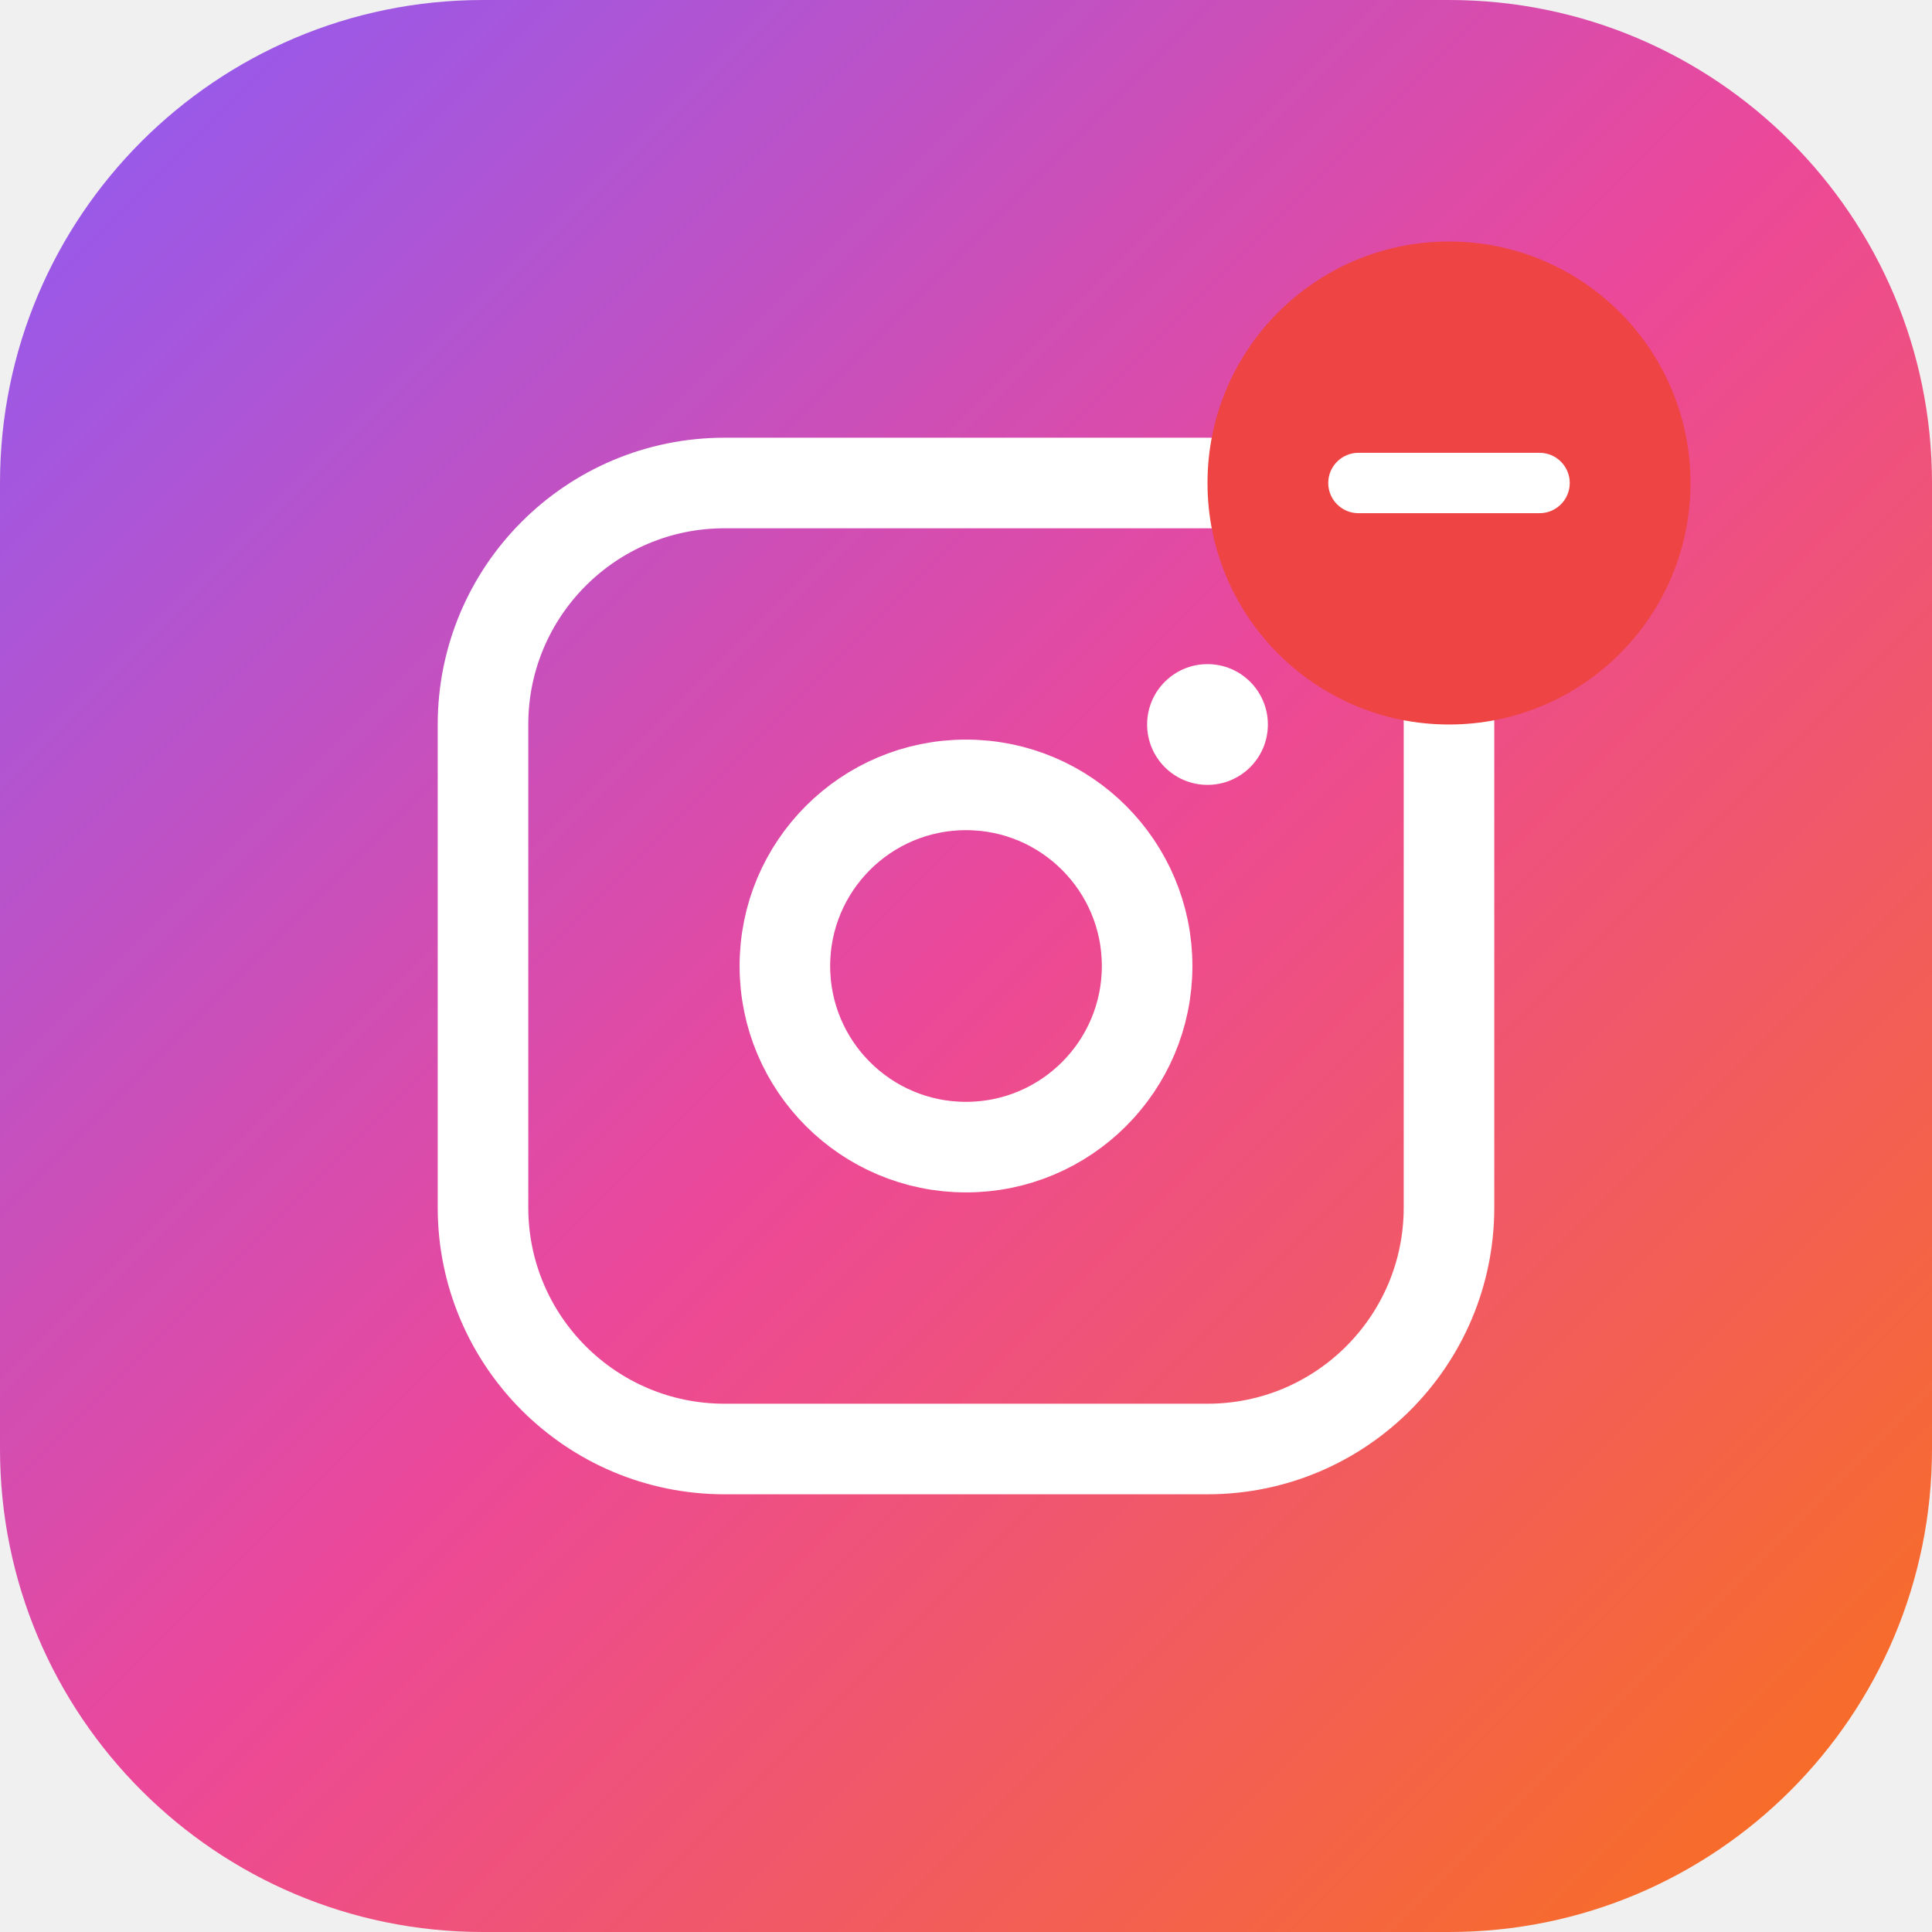
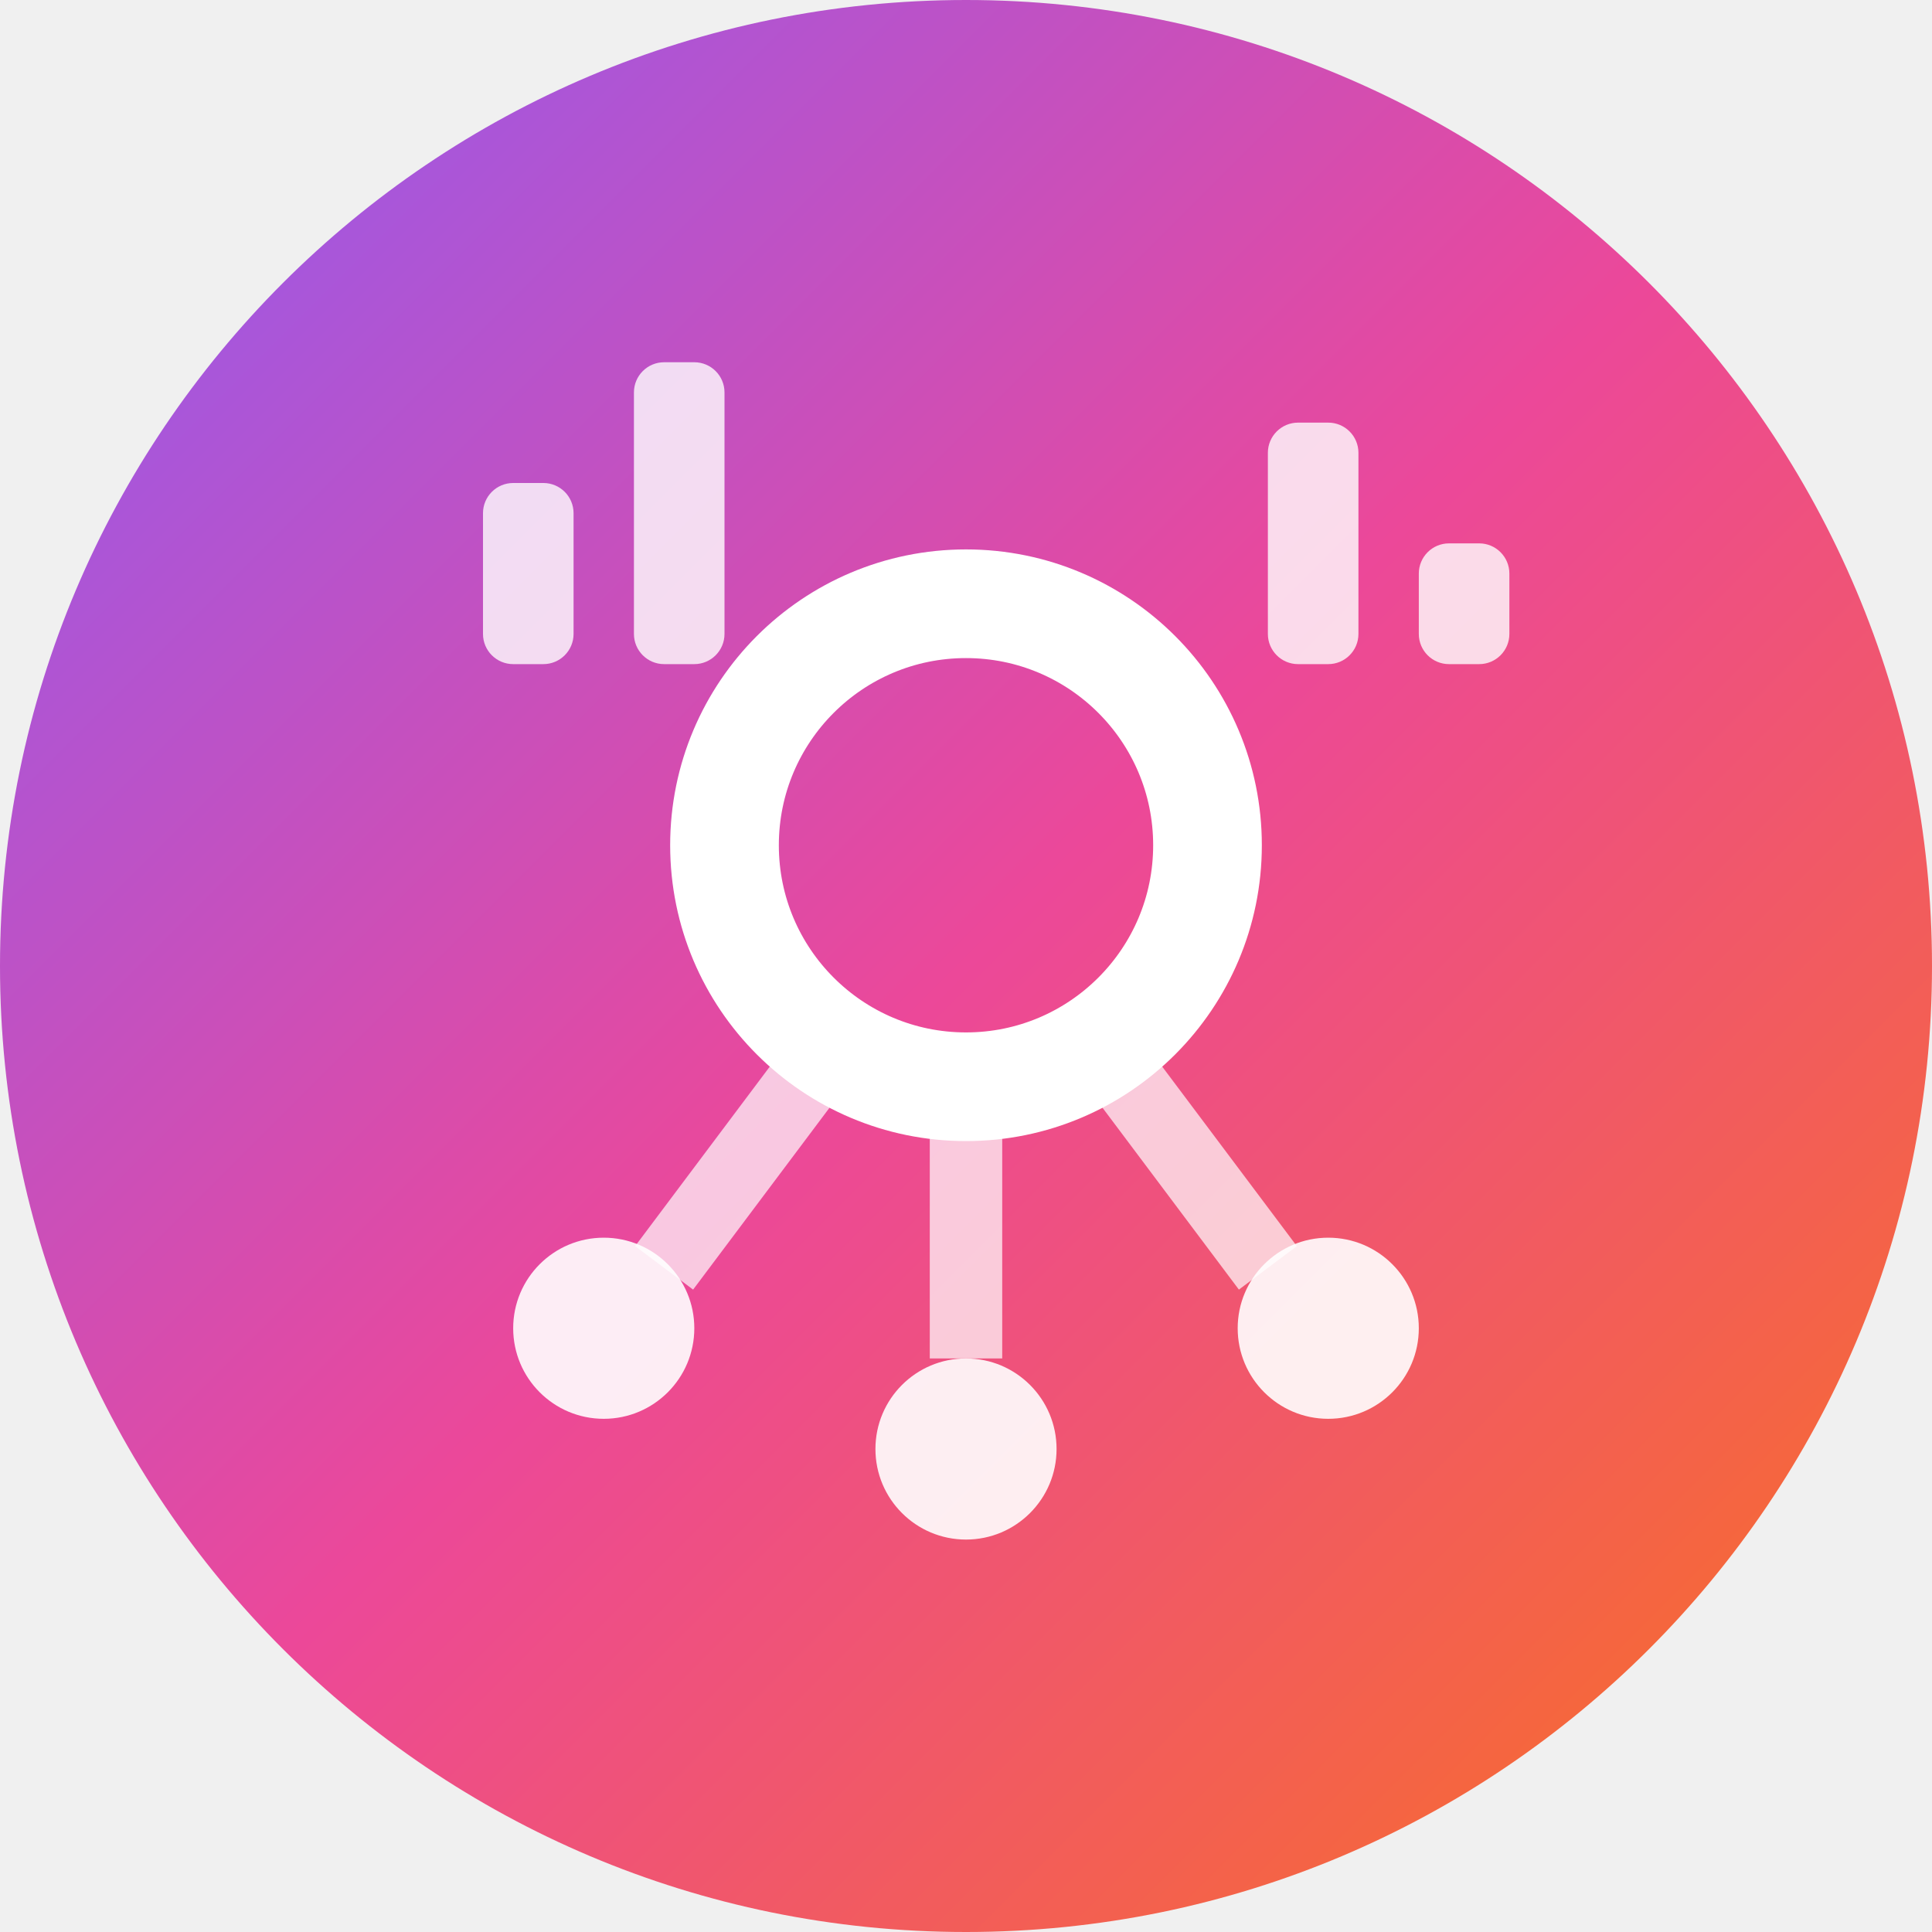
<svg xmlns="http://www.w3.org/2000/svg" width="32" height="32" viewBox="0 0 32 32" fill="none">
-   <rect width="32" height="32" rx="8" fill="url(#gradient)" />
+   <circle cx="16" cy="16" r="16" fill="url(#gradient)" />
  <defs>
    <linearGradient id="gradient" x1="0%" y1="0%" x2="100%" y2="100%">
      <stop offset="0%" stop-color="#8B5CF6" />
      <stop offset="50%" stop-color="#EC4899" />
      <stop offset="100%" stop-color="#F97316" />
    </linearGradient>
  </defs>
-   <rect x="8" y="8" width="16" height="16" rx="4" stroke="white" stroke-width="1.5" fill="none" />
-   <circle cx="16" cy="16" r="3" stroke="white" stroke-width="1.5" fill="none" />
-   <circle cx="20" cy="12" r="1" fill="white" />
-   <circle cx="24" cy="8" r="4" fill="#EF4444" />
-   <rect x="22" y="7.5" width="4" height="1" fill="white" rx="0.5" />
+   <circle cx="16" cy="14" r="4" stroke="white" stroke-width="1.8" fill="none" />
+   <circle cx="10" cy="22" r="1.5" fill="white" opacity="0.9" />
+   <circle cx="16" cy="24" r="1.5" fill="white" opacity="0.9" />
+   <circle cx="22" cy="22" r="1.5" fill="white" opacity="0.9" />
+   <line x1="14" y1="17" x2="11" y2="21" stroke="white" stroke-width="1.2" opacity="0.7" />
+   <line x1="16" y1="18" x2="16" y2="22.5" stroke="white" stroke-width="1.2" opacity="0.7" />
+   <line x1="18" y1="17" x2="21" y2="21" stroke="white" stroke-width="1.2" opacity="0.7" />
+   <rect x="8" y="8" width="1.5" height="3" fill="white" opacity="0.8" rx="0.5" />
+   <rect x="10.5" y="6" width="1.5" height="5" fill="white" opacity="0.8" rx="0.5" />
+   <rect x="21" y="7" width="1.5" height="4" fill="white" opacity="0.8" rx="0.5" />
+   <rect x="23.5" y="9" width="1.5" height="2" fill="white" opacity="0.8" rx="0.5" />
</svg>
